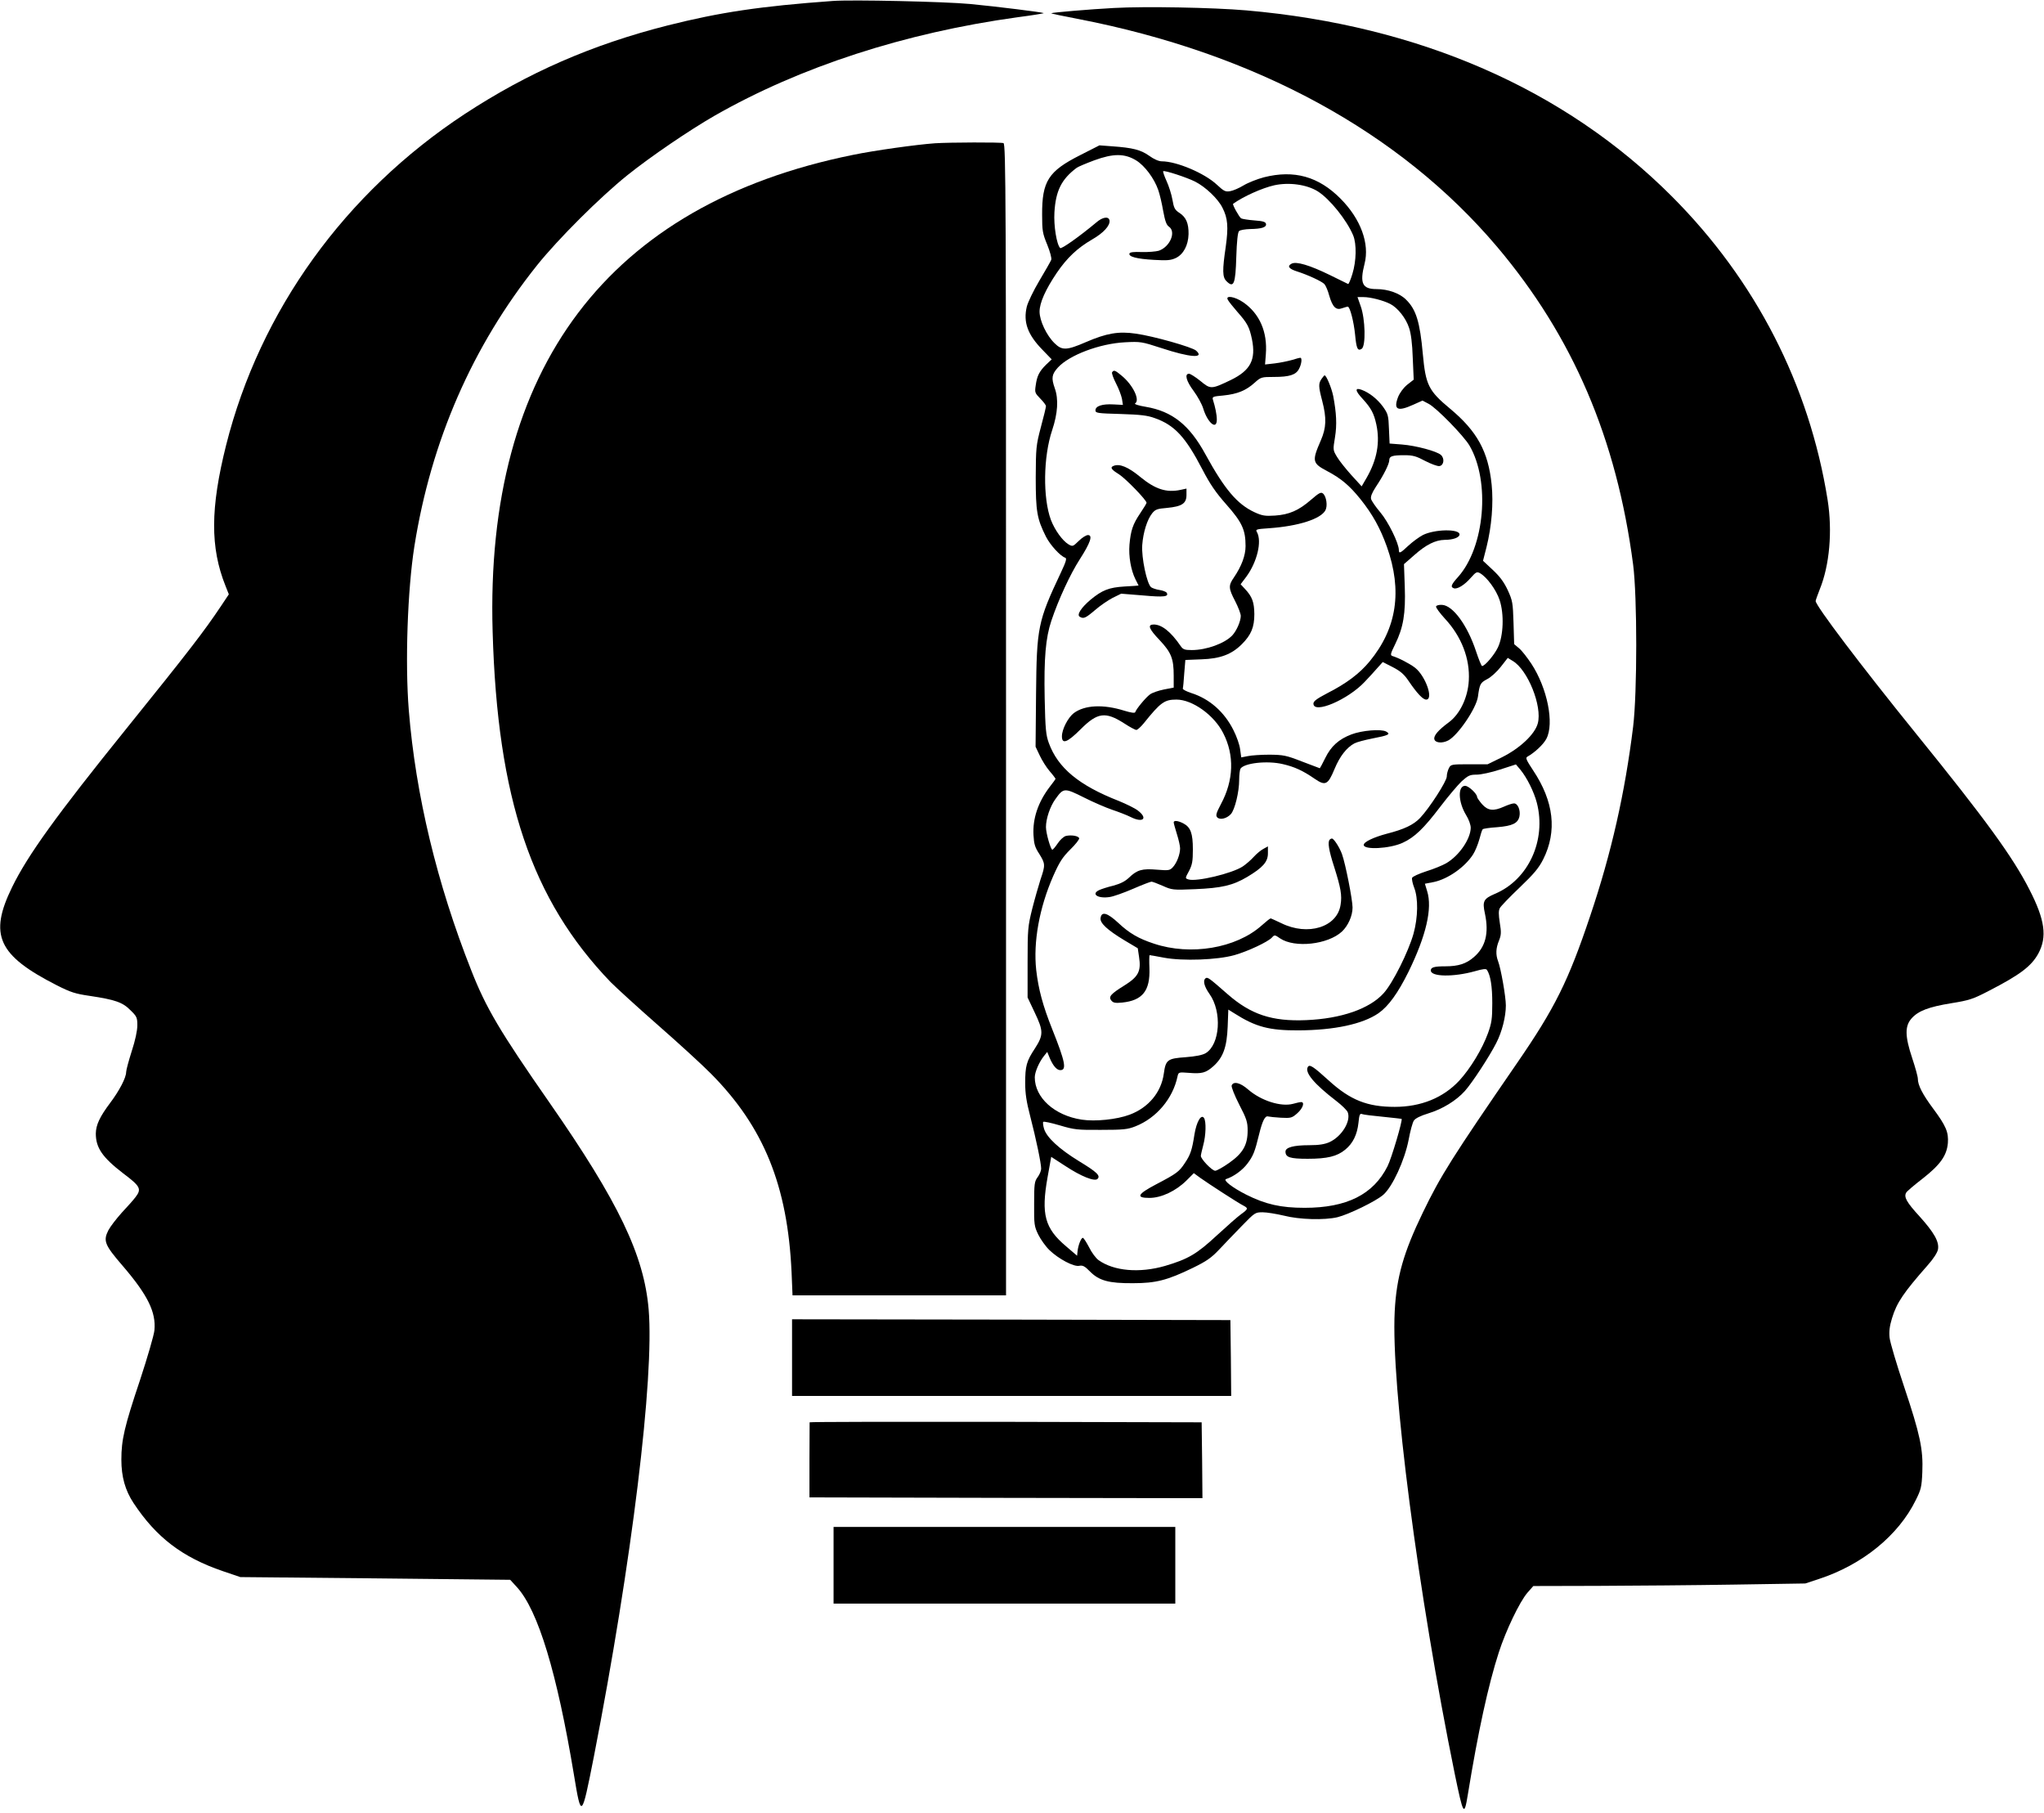
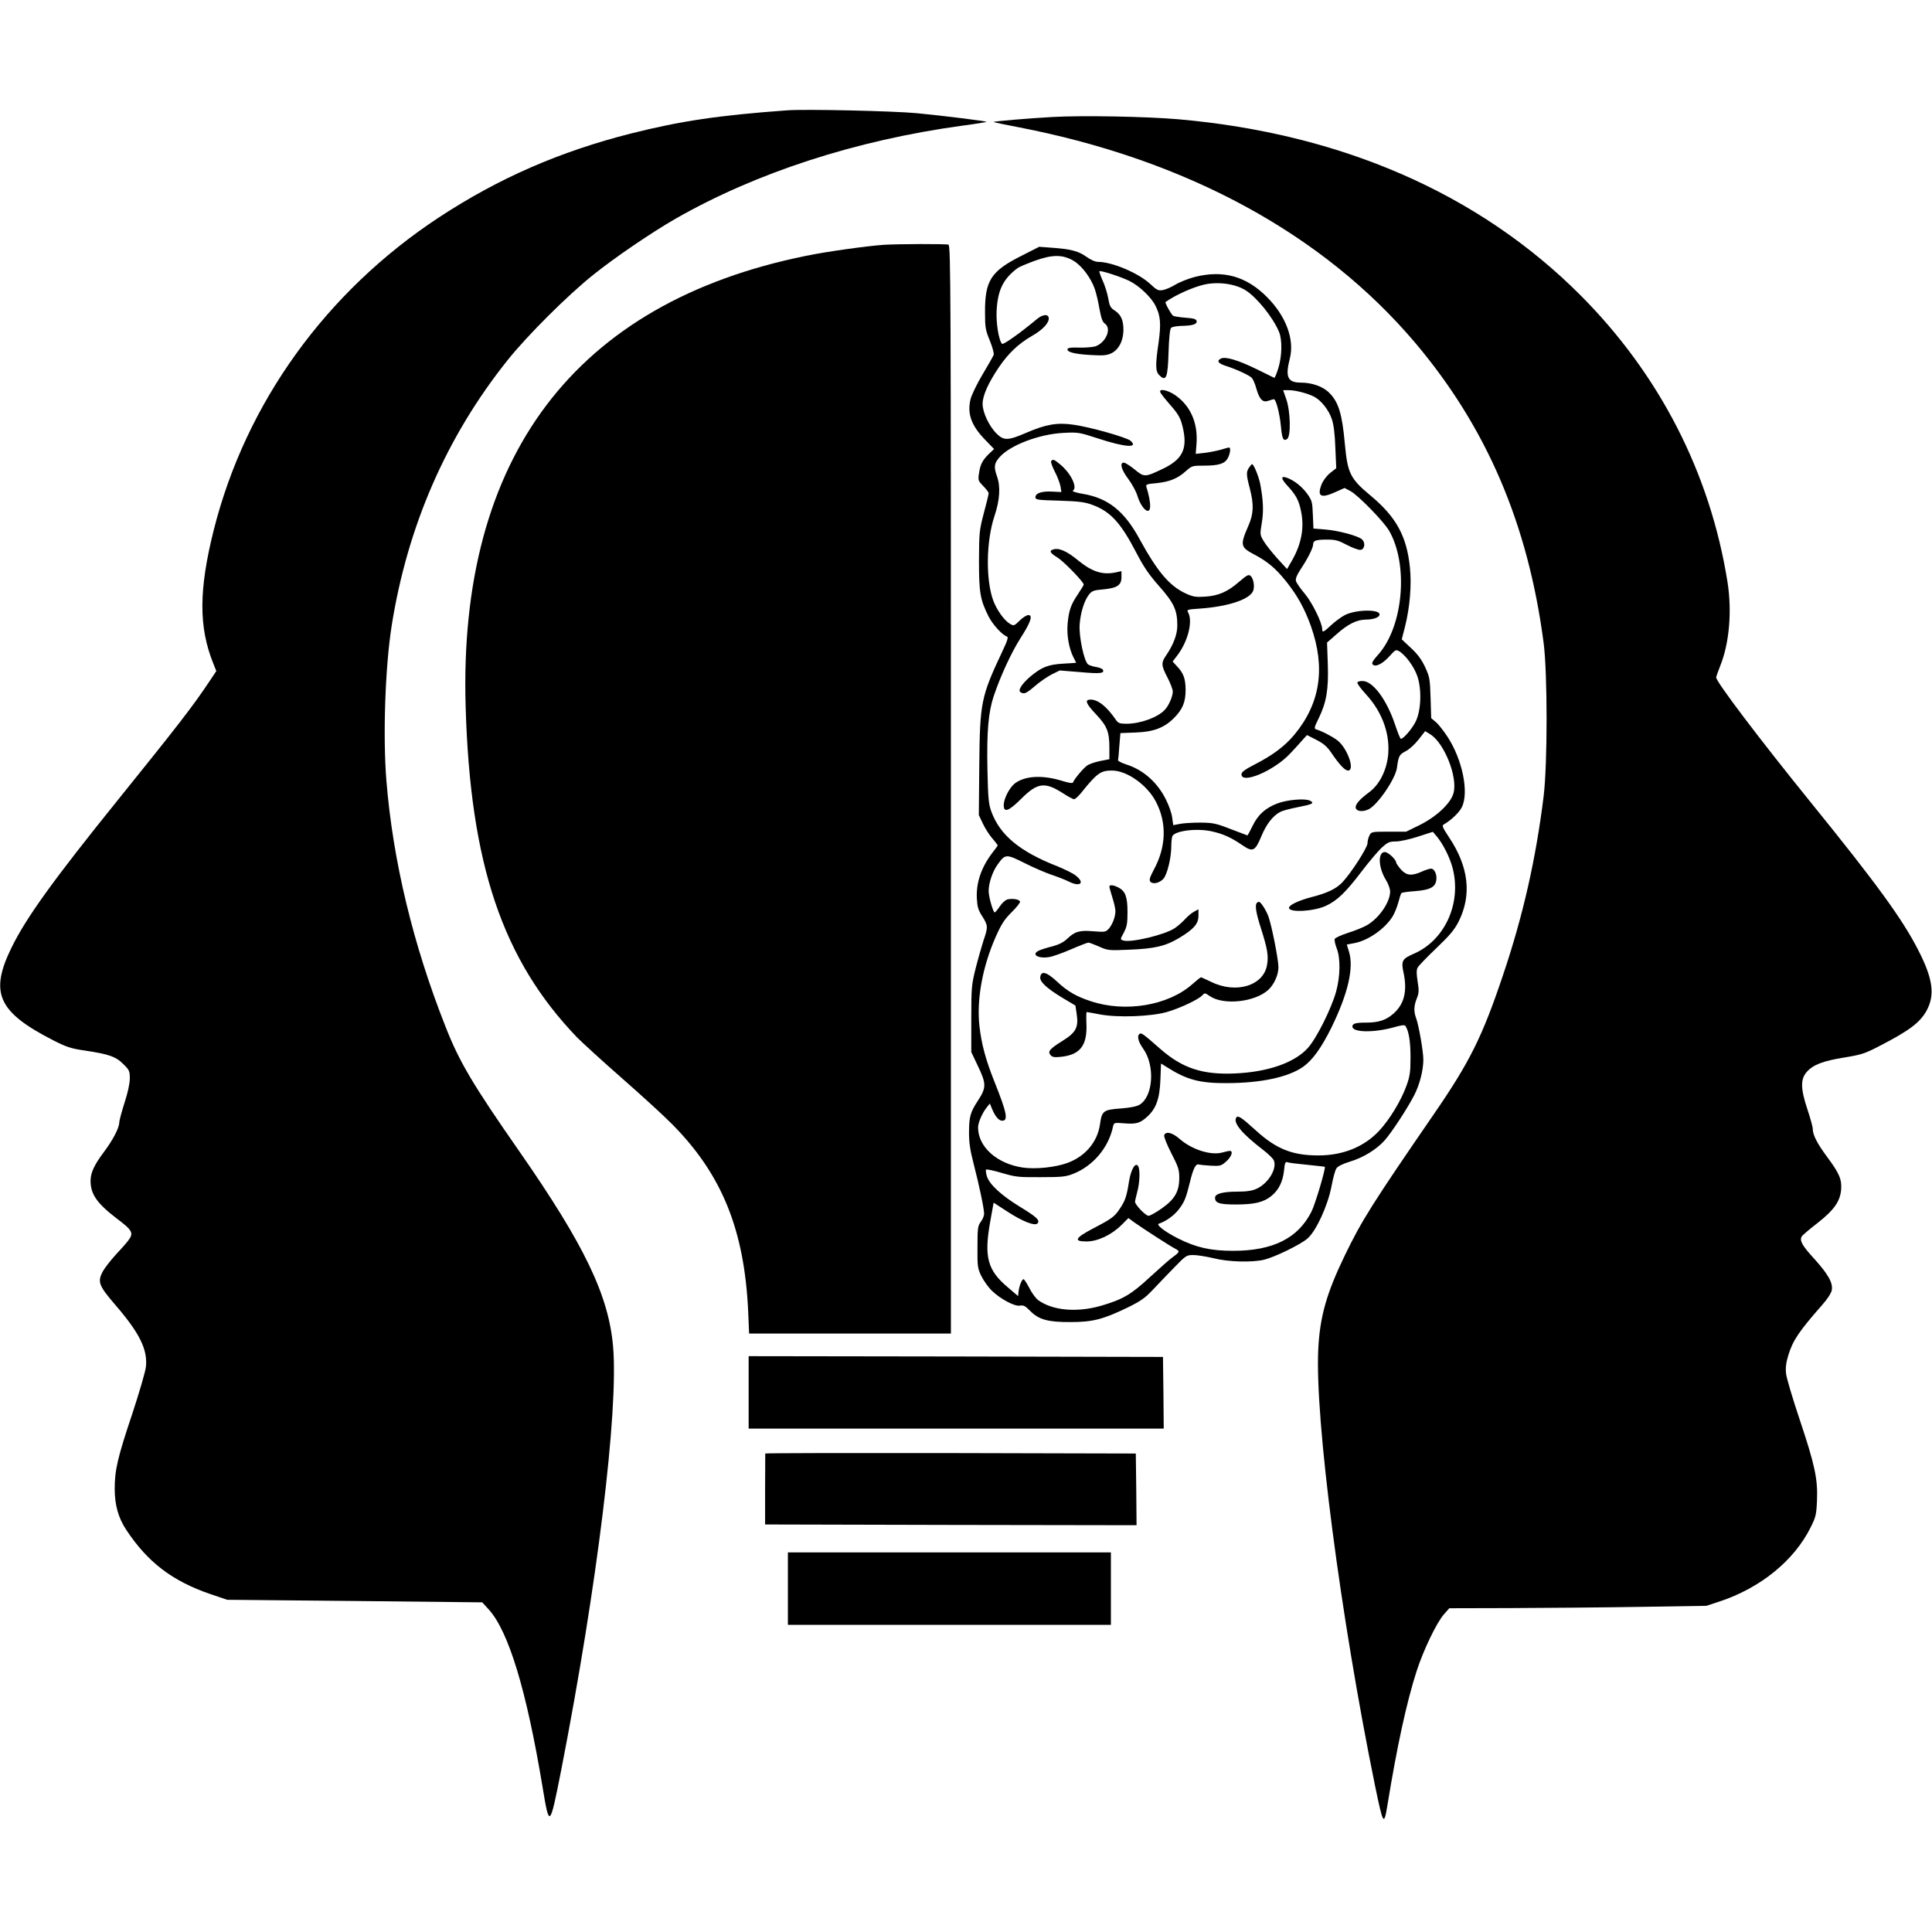
- <svg xmlns="http://www.w3.org/2000/svg" version="1.0" width="1280pt" height="1135pt" viewBox="0 0 1280 1135" preserveAspectRatio="xMidYMid meet">
+ <svg xmlns="http://www.w3.org/2000/svg" version="1.0" width="300" height="300" viewBox="0 0 1280 1135" preserveAspectRatio="xMidYMid">
  <g transform="translate(0,1135) scale(0.1,-0.1)" fill="#000000" stroke="none">
    <path d="M5215 11344 c-455 -33 -707 -71 -1033 -153 -474 -120 -877 -296 -1272 -555 -750 -493 -1282 -1231 -1494 -2073 -99 -395 -100 -641 -4 -881 l21 -53 -48 -72 c-107 -160 -200 -281 -596 -772 -435 -539 -616 -790 -713 -989 -147 -300 -89 -427 280 -615 87 -44 116 -53 205 -66 160 -24 207 -40 256 -90 40 -39 43 -46 43 -95 0 -33 -13 -94 -35 -161 -19 -60 -35 -119 -35 -131 0 -35 -42 -116 -100 -193 -66 -88 -89 -138 -90 -192 0 -89 41 -149 171 -249 109 -82 117 -98 77 -150 -12 -16 -50 -59 -85 -96 -34 -38 -72 -87 -84 -110 -34 -67 -24 -92 89 -223 158 -184 210 -291 199 -404 -3 -31 -44 -171 -90 -311 -98 -292 -117 -374 -117 -499 0 -107 24 -192 76 -271 142 -215 305 -340 560 -427 l109 -37 845 -8 845 -9 43 -47 c132 -146 250 -535 356 -1173 46 -279 48 -277 125 113 238 1220 379 2373 343 2800 -29 339 -188 672 -620 1293 -312 448 -399 595 -491 830 -215 544 -348 1098 -391 1628 -24 296 -8 754 35 1027 105 661 363 1252 768 1759 132 165 397 429 567 565 146 117 386 280 544 371 537 307 1194 520 1898 617 92 12 166 24 164 26 -6 5 -292 41 -461 57 -159 15 -742 28 -860 19z" />
    <path d="M6975 11300 c-149 -8 -387 -28 -392 -33 -1 -2 75 -18 170 -36 1109 -215 2012 -706 2622 -1426 475 -562 749 -1202 852 -1990 26 -199 26 -804 0 -1015 -51 -414 -136 -791 -269 -1185 -137 -408 -221 -577 -458 -921 -407 -592 -478 -704 -590 -936 -121 -250 -165 -405 -176 -619 -24 -459 147 -1773 376 -2895 54 -261 59 -269 82 -129 64 393 128 686 194 890 44 136 130 316 179 373 l37 42 406 1 c224 1 607 4 852 8 l445 7 85 28 c272 89 498 272 607 494 33 66 37 82 41 175 6 143 -14 236 -114 535 -47 140 -88 278 -91 307 -4 38 0 72 15 121 30 99 72 160 224 333 35 39 60 78 64 98 9 48 -24 106 -116 208 -80 87 -99 121 -83 148 4 8 51 48 103 88 111 87 151 144 158 222 5 68 -11 107 -92 216 -67 90 -96 147 -96 187 0 13 -16 71 -35 128 -46 138 -47 201 -5 249 42 48 108 73 250 96 111 18 134 25 234 77 196 101 266 154 310 233 57 105 42 212 -55 401 -104 204 -273 437 -709 975 -349 431 -630 803 -630 832 0 5 12 38 26 74 61 150 80 363 49 559 -115 721 -451 1375 -975 1900 -670 671 -1581 1070 -2665 1165 -210 18 -633 26 -830 15z" />
    <path d="M5855 10453 c-114 -8 -380 -45 -515 -73 -1530 -310 -2304 -1333 -2255 -2985 30 -1045 243 -1678 739 -2194 34 -34 167 -156 296 -269 129 -113 279 -250 333 -305 330 -333 479 -700 504 -1242 l6 -145 669 0 668 0 0 3604 c0 3277 -1 3604 -16 3610 -16 6 -336 5 -429 -1z" />
    <path d="M6765 10379 c-200 -101 -240 -163 -239 -374 0 -100 3 -117 32 -187 18 -45 29 -85 25 -95 -4 -10 -37 -68 -74 -130 -37 -62 -72 -135 -79 -163 -23 -97 5 -175 99 -271 l57 -59 -34 -32 c-43 -42 -58 -71 -66 -130 -7 -45 -5 -49 28 -83 20 -20 36 -41 36 -48 0 -7 -14 -66 -32 -132 -30 -114 -31 -129 -32 -315 0 -213 8 -258 64 -370 27 -53 90 -122 121 -132 11 -4 4 -26 -28 -94 -144 -305 -151 -342 -155 -759 l-3 -330 26 -55 c14 -30 42 -75 62 -98 21 -24 37 -46 37 -48 0 -2 -16 -25 -36 -50 -74 -97 -108 -200 -102 -303 3 -55 9 -76 36 -117 38 -61 39 -70 8 -160 -12 -38 -36 -121 -52 -184 -27 -109 -29 -126 -29 -335 l0 -220 44 -93 c56 -117 56 -142 2 -226 -53 -80 -61 -110 -61 -218 0 -64 8 -117 31 -205 37 -143 69 -296 69 -330 0 -13 -10 -37 -22 -53 -20 -27 -22 -42 -22 -168 -1 -129 1 -140 26 -192 15 -30 46 -74 70 -97 57 -55 153 -106 187 -98 21 4 34 -2 66 -35 57 -58 118 -75 270 -74 143 0 214 18 375 96 86 42 116 63 165 115 33 35 97 102 142 148 81 83 83 85 130 85 26 0 86 -10 133 -21 97 -25 254 -29 335 -10 70 17 243 101 288 141 57 50 133 215 158 343 10 55 25 110 33 121 9 14 41 30 90 45 89 27 175 80 229 140 46 51 155 218 197 301 36 70 60 165 60 235 0 54 -31 232 -49 278 -15 40 -14 80 6 128 14 35 15 52 5 112 -8 51 -8 76 0 91 6 12 62 70 124 129 91 87 120 122 148 177 88 176 67 362 -64 558 -41 62 -48 77 -36 84 47 26 102 78 120 113 50 96 6 316 -94 469 -26 39 -60 83 -77 97 l-31 26 -4 134 c-4 126 -6 138 -36 204 -24 51 -50 86 -94 127 l-61 57 22 86 c32 129 44 273 32 391 -21 207 -91 334 -260 475 -136 113 -153 149 -171 343 -18 200 -42 278 -104 339 -40 41 -114 67 -186 67 -89 0 -106 36 -75 158 33 126 -24 281 -149 407 -138 140 -292 183 -481 135 -42 -11 -100 -34 -128 -51 -28 -17 -65 -33 -84 -36 -29 -5 -39 0 -83 41 -77 72 -252 146 -345 146 -18 0 -49 13 -79 35 -52 37 -103 50 -231 59 l-80 6 -120 -61z m351 -34 c53 -33 112 -112 137 -184 9 -25 23 -84 31 -131 12 -64 20 -88 36 -99 47 -32 7 -127 -64 -151 -18 -5 -65 -9 -106 -8 -51 2 -74 -1 -77 -9 -7 -20 45 -34 153 -40 83 -5 106 -3 138 12 47 23 77 79 79 149 1 67 -15 106 -57 133 -29 19 -35 30 -44 83 -6 34 -23 87 -37 117 -14 31 -23 58 -21 61 8 7 146 -38 200 -65 65 -33 143 -107 171 -163 34 -66 38 -121 21 -244 -22 -149 -21 -191 4 -216 46 -46 57 -20 62 153 3 95 9 152 17 160 7 7 38 12 69 13 73 1 104 11 100 32 -3 13 -18 18 -73 22 -39 3 -76 9 -83 13 -12 8 -56 87 -50 91 64 46 182 99 258 116 92 20 203 5 272 -38 75 -47 182 -180 222 -276 22 -54 20 -160 -5 -241 -11 -36 -23 -65 -27 -63 -4 2 -55 27 -114 56 -127 62 -211 87 -240 71 -29 -15 -17 -32 33 -48 67 -21 158 -63 173 -80 8 -9 22 -41 30 -72 21 -72 43 -93 80 -79 15 5 31 10 36 10 14 0 38 -95 46 -176 8 -86 16 -104 41 -88 27 17 23 187 -6 267 l-20 57 37 0 c45 0 125 -21 168 -43 47 -24 99 -90 118 -150 12 -34 20 -98 23 -188 l6 -136 -41 -32 c-24 -20 -46 -50 -57 -77 -30 -79 -4 -93 95 -48 l58 26 38 -20 c49 -25 222 -202 257 -263 130 -224 95 -634 -72 -821 -44 -49 -49 -63 -27 -71 21 -8 67 20 106 65 32 36 38 40 57 30 43 -24 102 -103 124 -169 29 -88 24 -224 -11 -297 -22 -46 -81 -116 -99 -116 -4 0 -21 42 -38 93 -54 163 -145 287 -213 290 -18 1 -35 -3 -37 -10 -2 -7 23 -41 56 -77 103 -111 157 -250 149 -387 -6 -107 -56 -211 -126 -262 -65 -48 -94 -82 -90 -104 4 -24 48 -29 87 -9 61 32 175 200 186 273 11 81 15 88 58 111 24 12 62 47 86 78 l43 55 31 -19 c94 -55 186 -284 157 -391 -18 -68 -112 -156 -224 -212 l-90 -44 -115 0 c-113 0 -116 -1 -128 -25 -7 -14 -13 -37 -13 -52 0 -29 -109 -198 -167 -259 -41 -43 -99 -71 -209 -99 -82 -22 -144 -51 -144 -70 0 -32 162 -24 243 13 75 34 133 90 237 227 48 63 108 134 133 158 41 37 52 42 94 42 27 0 92 14 147 32 l99 32 28 -33 c41 -50 85 -138 103 -207 61 -235 -53 -482 -262 -570 -72 -31 -80 -46 -63 -124 26 -123 4 -210 -70 -273 -47 -41 -97 -57 -177 -57 -70 0 -92 -6 -92 -26 0 -40 142 -42 275 -5 52 15 72 17 77 8 22 -34 33 -103 33 -207 0 -99 -4 -125 -27 -189 -36 -99 -110 -221 -180 -297 -100 -107 -239 -164 -404 -164 -171 0 -278 42 -413 165 -98 89 -120 103 -131 85 -21 -35 40 -107 178 -213 34 -26 67 -58 72 -71 21 -56 -38 -152 -115 -187 -29 -13 -65 -19 -126 -19 -99 0 -149 -14 -149 -40 0 -36 28 -45 139 -45 123 0 184 15 235 57 48 39 75 94 83 168 5 51 9 60 22 55 9 -4 68 -11 131 -17 63 -7 116 -12 117 -13 9 -4 -63 -248 -88 -297 -89 -177 -256 -260 -519 -260 -150 0 -245 22 -365 82 -87 44 -148 91 -127 98 47 15 102 55 133 96 37 49 47 74 74 185 20 82 37 117 56 111 8 -2 44 -6 80 -8 63 -3 69 -2 103 28 35 31 48 70 24 70 -7 0 -30 -5 -51 -11 -75 -20 -199 19 -280 89 -50 44 -93 54 -104 26 -3 -9 17 -60 47 -119 47 -90 53 -111 53 -163 0 -90 -29 -142 -116 -203 -38 -27 -78 -49 -87 -49 -20 0 -90 73 -90 93 0 6 7 37 15 67 17 63 19 148 5 170 -18 27 -47 -23 -60 -102 -15 -98 -25 -128 -61 -181 -35 -53 -51 -65 -179 -132 -118 -62 -129 -85 -42 -85 74 0 166 43 233 110 l45 45 41 -30 c52 -37 240 -159 271 -174 30 -16 28 -21 -16 -53 -20 -14 -88 -74 -151 -132 -126 -117 -180 -149 -326 -192 -160 -46 -319 -32 -415 36 -17 12 -44 48 -60 81 -17 32 -34 59 -39 59 -11 0 -29 -46 -33 -83 l-3 -29 -69 59 c-134 113 -157 201 -116 432 l23 128 88 -57 c100 -66 184 -99 202 -81 20 20 -4 43 -116 111 -124 76 -203 149 -219 203 -6 20 -8 40 -5 43 3 4 50 -6 104 -22 91 -27 110 -29 258 -28 140 0 167 3 215 22 132 52 235 174 264 313 6 26 7 27 70 22 83 -7 108 0 155 42 61 55 84 120 89 247 l4 107 37 -23 c135 -86 220 -108 403 -107 223 1 401 39 500 107 63 44 122 126 188 259 111 227 151 398 117 506 l-14 46 57 11 c88 19 194 93 245 173 13 20 30 62 39 94 8 31 17 60 21 63 3 4 44 10 91 13 95 8 129 24 139 67 8 39 -10 82 -34 82 -10 0 -38 -9 -62 -20 -67 -30 -101 -26 -138 15 -17 20 -31 40 -31 45 0 20 -53 70 -75 70 -47 0 -44 -101 6 -183 17 -27 29 -61 29 -80 -1 -70 -73 -175 -154 -222 -23 -13 -78 -36 -124 -50 -46 -15 -86 -33 -89 -41 -3 -8 3 -36 13 -62 26 -66 24 -185 -4 -287 -32 -114 -130 -310 -187 -373 -88 -98 -266 -160 -486 -169 -213 -9 -346 35 -492 163 -114 100 -124 107 -136 100 -20 -13 -11 -51 23 -99 80 -112 66 -317 -24 -371 -21 -12 -62 -20 -125 -25 -114 -8 -125 -16 -137 -103 -16 -117 -96 -213 -214 -257 -80 -30 -215 -44 -300 -31 -171 26 -294 138 -294 265 0 33 28 97 58 134 l20 25 16 -39 c21 -49 44 -75 66 -75 41 0 31 52 -51 257 -59 148 -86 249 -100 370 -19 175 19 388 106 587 40 90 58 118 107 167 33 32 58 64 56 71 -5 15 -50 22 -84 14 -13 -4 -36 -24 -50 -46 -15 -22 -30 -40 -34 -40 -10 0 -40 103 -40 142 0 52 26 130 60 176 50 70 56 70 178 9 59 -30 139 -64 177 -77 39 -13 91 -33 117 -46 76 -38 108 -8 44 41 -19 15 -73 41 -119 60 -251 98 -382 207 -439 363 -18 49 -22 86 -26 280 -5 251 6 379 42 486 45 134 118 291 177 383 67 104 84 153 52 153 -11 0 -37 -16 -58 -37 -36 -35 -38 -36 -64 -21 -38 23 -86 90 -110 153 -51 137 -48 396 8 562 35 105 41 194 16 263 -22 63 -19 86 20 129 71 78 262 150 420 158 97 5 104 4 227 -36 182 -60 274 -66 218 -16 -25 22 -268 91 -377 106 -108 16 -183 3 -313 -53 -120 -52 -149 -53 -195 -8 -51 49 -95 142 -95 199 0 55 37 138 108 243 64 94 129 155 220 208 72 41 115 88 110 120 -5 27 -43 22 -83 -13 -103 -86 -218 -168 -226 -160 -22 22 -41 140 -36 223 8 135 44 208 139 279 9 7 59 28 110 47 120 44 191 44 264 -1z" />
    <path d="M7689 9473 c5 -10 32 -44 60 -76 63 -71 75 -95 91 -171 26 -128 -9 -195 -132 -255 -123 -59 -127 -59 -191 -6 -31 25 -63 45 -71 45 -30 0 -17 -47 29 -108 25 -34 52 -83 60 -110 27 -89 85 -138 85 -69 0 31 -10 79 -24 123 -6 20 -2 22 66 28 87 9 141 31 195 80 39 35 43 36 120 36 98 0 139 13 158 51 16 30 20 69 8 69 -5 0 -28 -6 -53 -14 -25 -7 -73 -17 -106 -21 l-62 -7 5 64 c11 140 -39 254 -141 325 -54 37 -114 46 -97 16z" />
    <path d="M6964 9019 c-3 -6 8 -37 25 -70 17 -32 33 -76 37 -96 l6 -38 -59 3 c-70 4 -113 -10 -113 -37 0 -17 11 -19 158 -23 126 -4 168 -9 214 -26 124 -44 192 -118 297 -320 49 -94 83 -144 151 -221 98 -111 120 -158 120 -260 0 -59 -25 -126 -74 -198 -34 -49 -33 -67 9 -147 19 -37 35 -79 35 -92 0 -33 -26 -93 -53 -122 -47 -50 -161 -92 -254 -92 -45 0 -55 4 -70 26 -61 89 -118 134 -168 134 -41 0 -31 -27 38 -99 72 -77 87 -115 87 -222 l0 -74 -62 -12 c-34 -7 -73 -20 -87 -31 -26 -19 -86 -91 -92 -111 -3 -7 -27 -3 -67 9 -133 42 -250 36 -318 -15 -36 -28 -74 -101 -74 -145 0 -52 34 -39 118 45 105 105 155 111 272 36 35 -23 69 -41 76 -41 7 0 28 19 46 41 106 132 130 149 205 149 100 0 236 -97 293 -210 71 -138 66 -295 -14 -444 -31 -59 -34 -72 -23 -84 18 -17 59 -7 85 21 25 28 52 139 52 214 0 32 4 63 8 70 23 36 168 52 265 29 74 -17 126 -41 200 -92 67 -46 83 -38 124 61 33 80 76 135 125 161 15 8 65 21 110 30 104 20 119 27 88 44 -32 17 -151 7 -217 -18 -79 -30 -128 -74 -164 -148 -17 -35 -33 -64 -34 -64 -1 0 -51 19 -111 42 -100 39 -117 42 -204 43 -52 0 -113 -4 -136 -9 l-41 -8 -7 50 c-3 28 -22 82 -42 121 -57 114 -150 196 -264 232 -30 10 -54 22 -53 28 2 6 6 48 9 95 l7 84 101 4 c118 4 189 31 253 95 58 58 78 106 78 188 -1 75 -13 109 -59 158 l-27 29 37 49 c66 91 97 218 66 276 -11 19 -8 20 78 26 182 13 321 58 350 112 15 28 6 87 -15 105 -13 11 -25 4 -75 -39 -77 -67 -137 -93 -226 -99 -62 -4 -80 -1 -128 21 -108 50 -187 143 -307 362 -100 184 -208 270 -374 298 -44 7 -74 17 -67 21 33 20 -13 116 -84 174 -42 35 -49 37 -60 21z" />
    <path d="M8276 8978 c-20 -29 -20 -47 4 -138 28 -108 26 -168 -9 -248 -56 -129 -54 -142 41 -192 87 -46 140 -91 209 -177 75 -94 123 -181 164 -296 98 -276 63 -511 -109 -719 -62 -75 -144 -137 -264 -198 -65 -34 -87 -50 -87 -65 0 -68 216 24 321 136 23 24 58 62 77 84 l36 40 63 -32 c48 -25 71 -45 98 -85 53 -78 90 -118 111 -118 48 0 -3 146 -69 199 -34 26 -103 62 -143 74 -14 5 -11 15 18 74 51 104 66 192 60 360 l-5 141 64 56 c74 66 133 95 191 96 53 0 93 15 93 34 0 36 -157 33 -230 -4 -23 -12 -64 -42 -90 -66 -51 -48 -60 -52 -60 -28 0 42 -66 177 -116 236 -29 34 -55 72 -58 84 -4 15 6 39 30 76 47 70 84 143 84 167 0 25 19 31 95 31 53 0 74 -6 130 -36 37 -19 77 -34 89 -32 28 4 34 48 9 70 -26 23 -155 58 -244 65 l-77 6 -4 91 c-3 85 -6 95 -37 139 -35 48 -85 88 -133 106 -45 17 -43 -5 5 -56 53 -58 71 -91 86 -161 24 -112 4 -220 -60 -332 l-32 -55 -64 70 c-35 39 -76 90 -90 114 -26 43 -26 44 -13 123 13 79 9 152 -11 258 -10 50 -43 130 -54 130 -2 0 -11 -10 -19 -22z" />
    <path d="M6973 8433 c-23 -9 -14 -23 35 -53 43 -28 172 -161 172 -178 0 -4 -18 -33 -40 -66 -46 -68 -59 -107 -67 -196 -6 -74 9 -159 37 -216 11 -21 20 -39 20 -40 0 -1 -39 -3 -88 -6 -97 -6 -139 -22 -213 -83 -59 -50 -87 -94 -68 -106 24 -15 36 -10 96 41 32 28 82 62 111 77 l53 26 137 -11 c132 -12 163 -8 148 17 -4 6 -24 14 -44 17 -21 3 -44 11 -53 17 -27 20 -62 188 -56 265 6 80 31 159 62 198 19 24 31 29 93 34 94 9 122 28 122 81 l0 40 -37 -8 c-88 -19 -158 4 -250 79 -77 64 -132 87 -170 71z" />
    <path d="M7350 6201 c0 -5 9 -38 20 -73 11 -34 20 -75 20 -89 0 -38 -20 -90 -44 -117 -20 -22 -26 -23 -101 -17 -93 8 -124 -1 -175 -50 -24 -23 -54 -38 -98 -50 -34 -8 -74 -21 -87 -27 -56 -25 -10 -56 65 -44 22 3 87 26 145 51 57 25 110 45 116 45 6 0 38 -12 70 -26 58 -26 63 -27 202 -21 167 7 237 23 328 77 97 58 129 94 129 147 l0 44 -27 -15 c-16 -8 -43 -30 -61 -50 -18 -20 -49 -47 -70 -61 -67 -44 -290 -97 -340 -81 -21 7 -21 7 4 53 20 39 24 60 24 135 0 101 -14 139 -60 163 -33 17 -60 20 -60 6z" />
    <path d="M8327 6093 c-14 -14 -6 -67 28 -171 41 -130 50 -177 40 -237 -21 -140 -205 -197 -371 -115 -34 16 -64 30 -67 30 -4 0 -29 -20 -57 -45 -160 -142 -444 -190 -674 -113 -95 31 -154 65 -222 129 -70 65 -106 75 -112 31 -5 -31 43 -75 149 -139 l84 -50 8 -54 c14 -90 -4 -124 -92 -179 -87 -54 -101 -71 -81 -95 12 -14 25 -16 67 -12 128 13 176 74 171 215 -2 45 -1 82 1 82 3 0 43 -7 90 -16 118 -22 335 -14 441 16 85 24 210 83 235 110 16 18 18 18 51 -5 92 -62 300 -39 388 43 38 36 66 98 66 150 0 48 -44 273 -66 334 -15 42 -51 98 -63 98 -4 0 -11 -3 -14 -7z" />
    <path d="M4960 2850 l0 -240 1375 0 1375 0 -2 238 -3 237 -1372 3 -1373 2 0 -240z" />
    <path d="M5070 2445 c0 -3 0 -110 -1 -237 l0 -233 1231 -3 1230 -2 -2 237 -3 238 -1227 3 c-676 1 -1228 0 -1228 -3z" />
    <path d="M5220 1550 l0 -240 1070 0 1070 0 0 240 0 240 -1070 0 -1070 0 0 -240z" />
  </g>
</svg>
